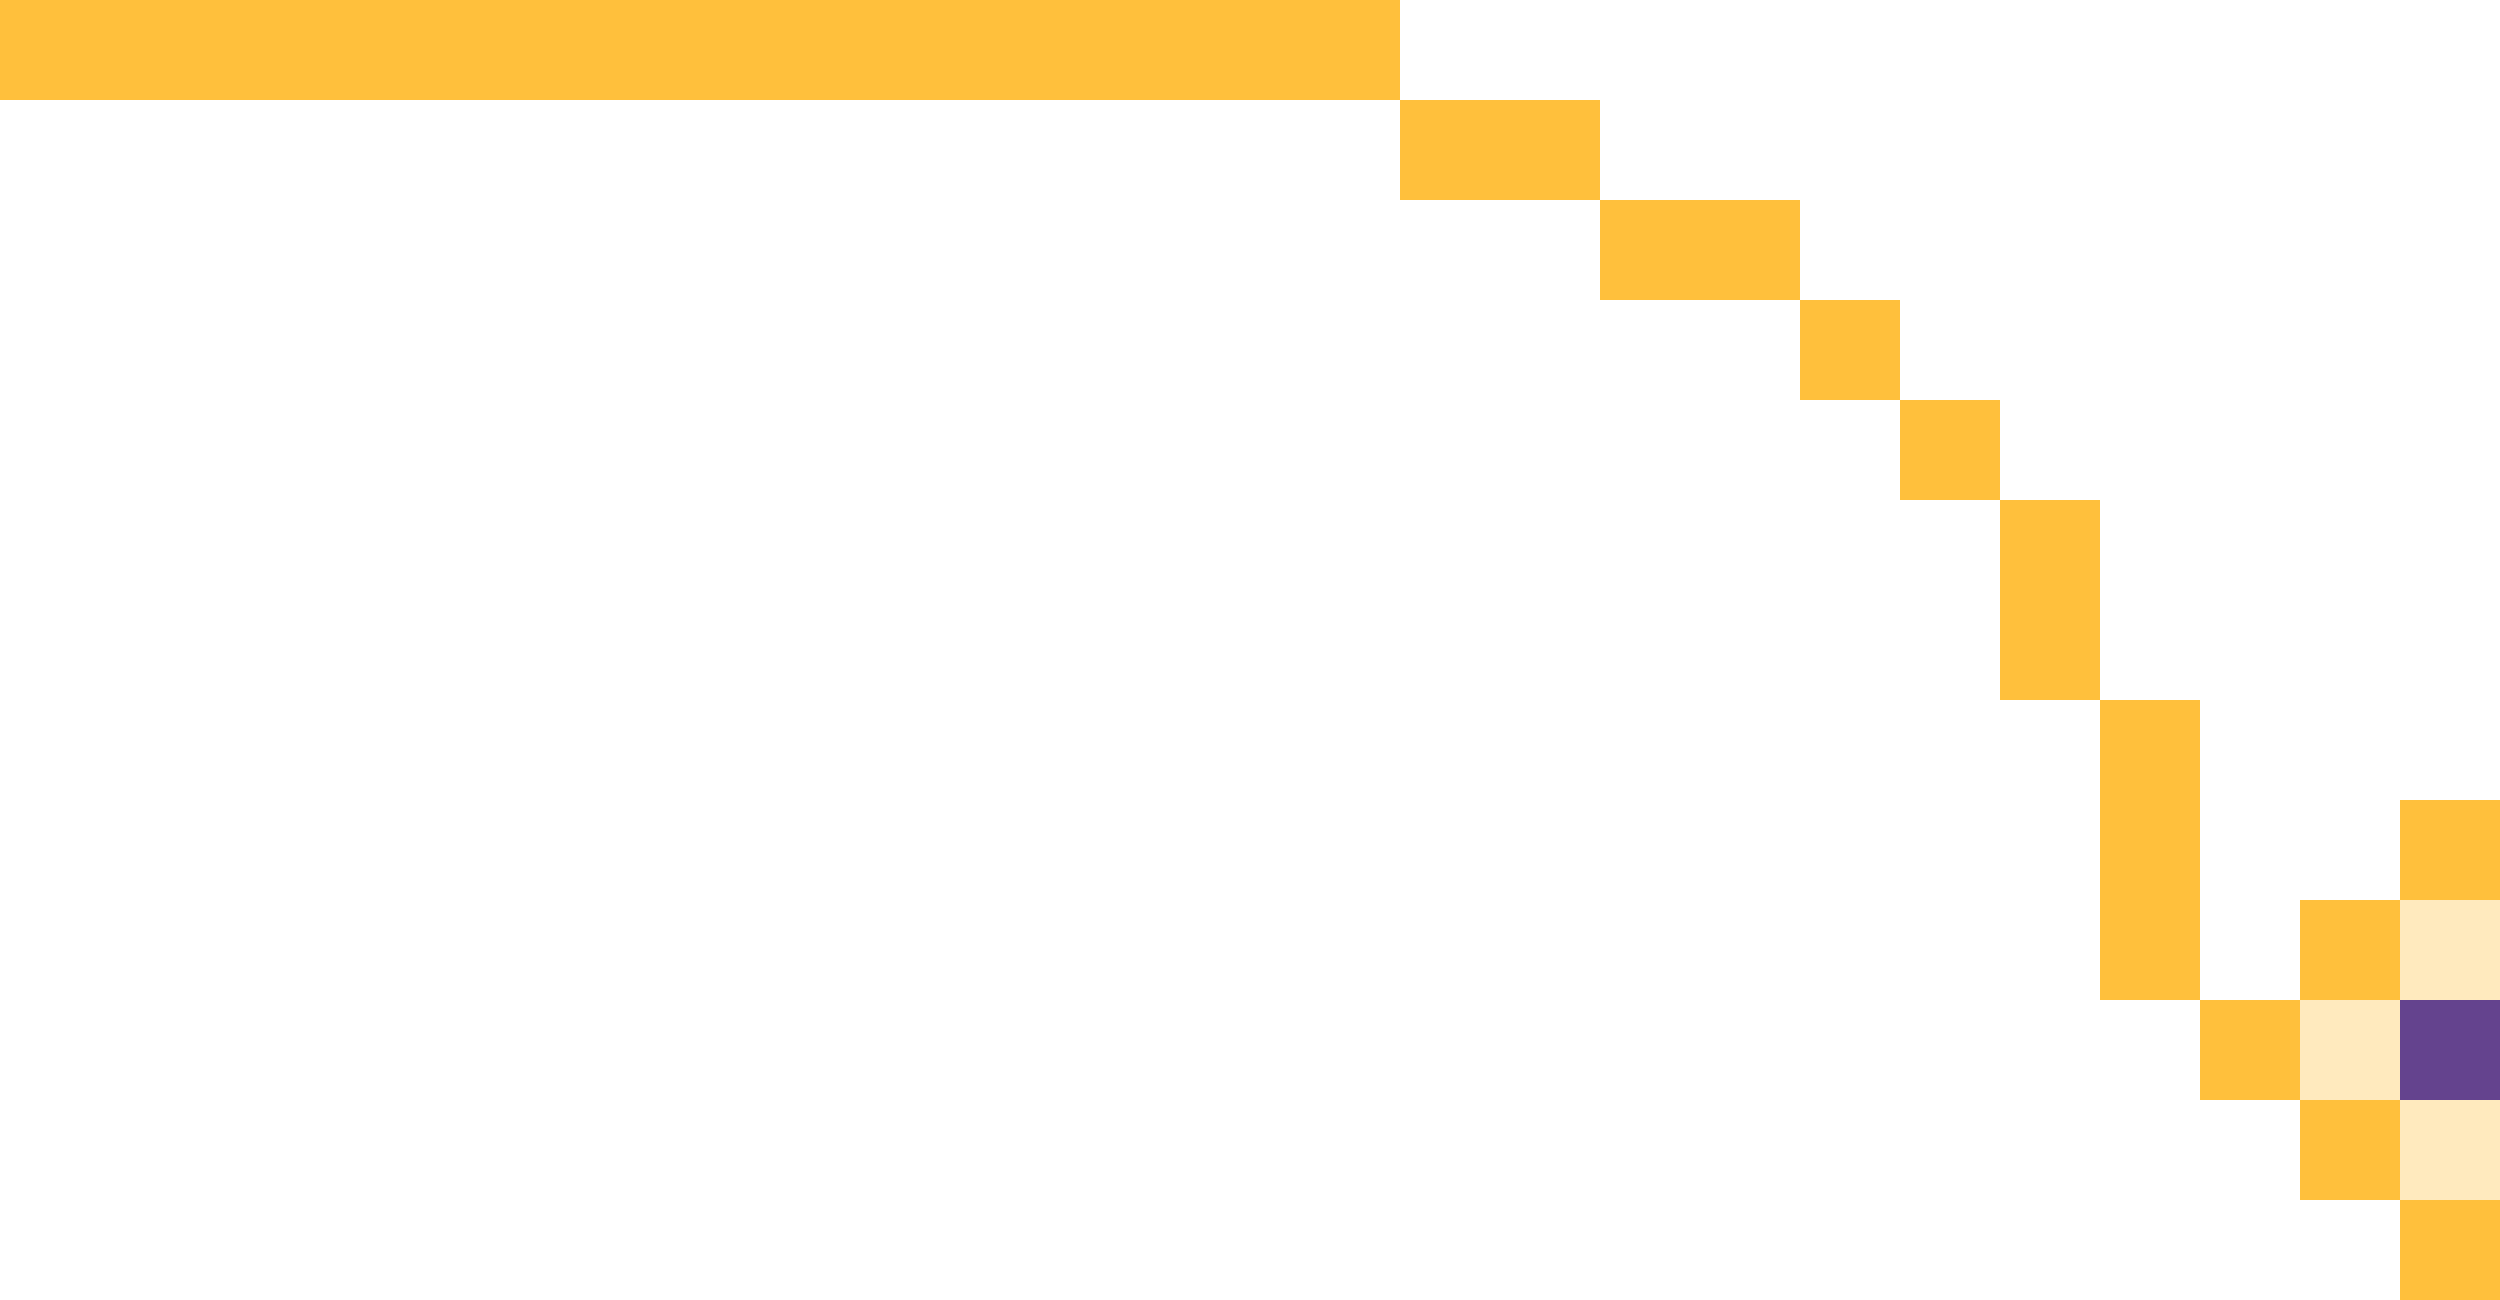
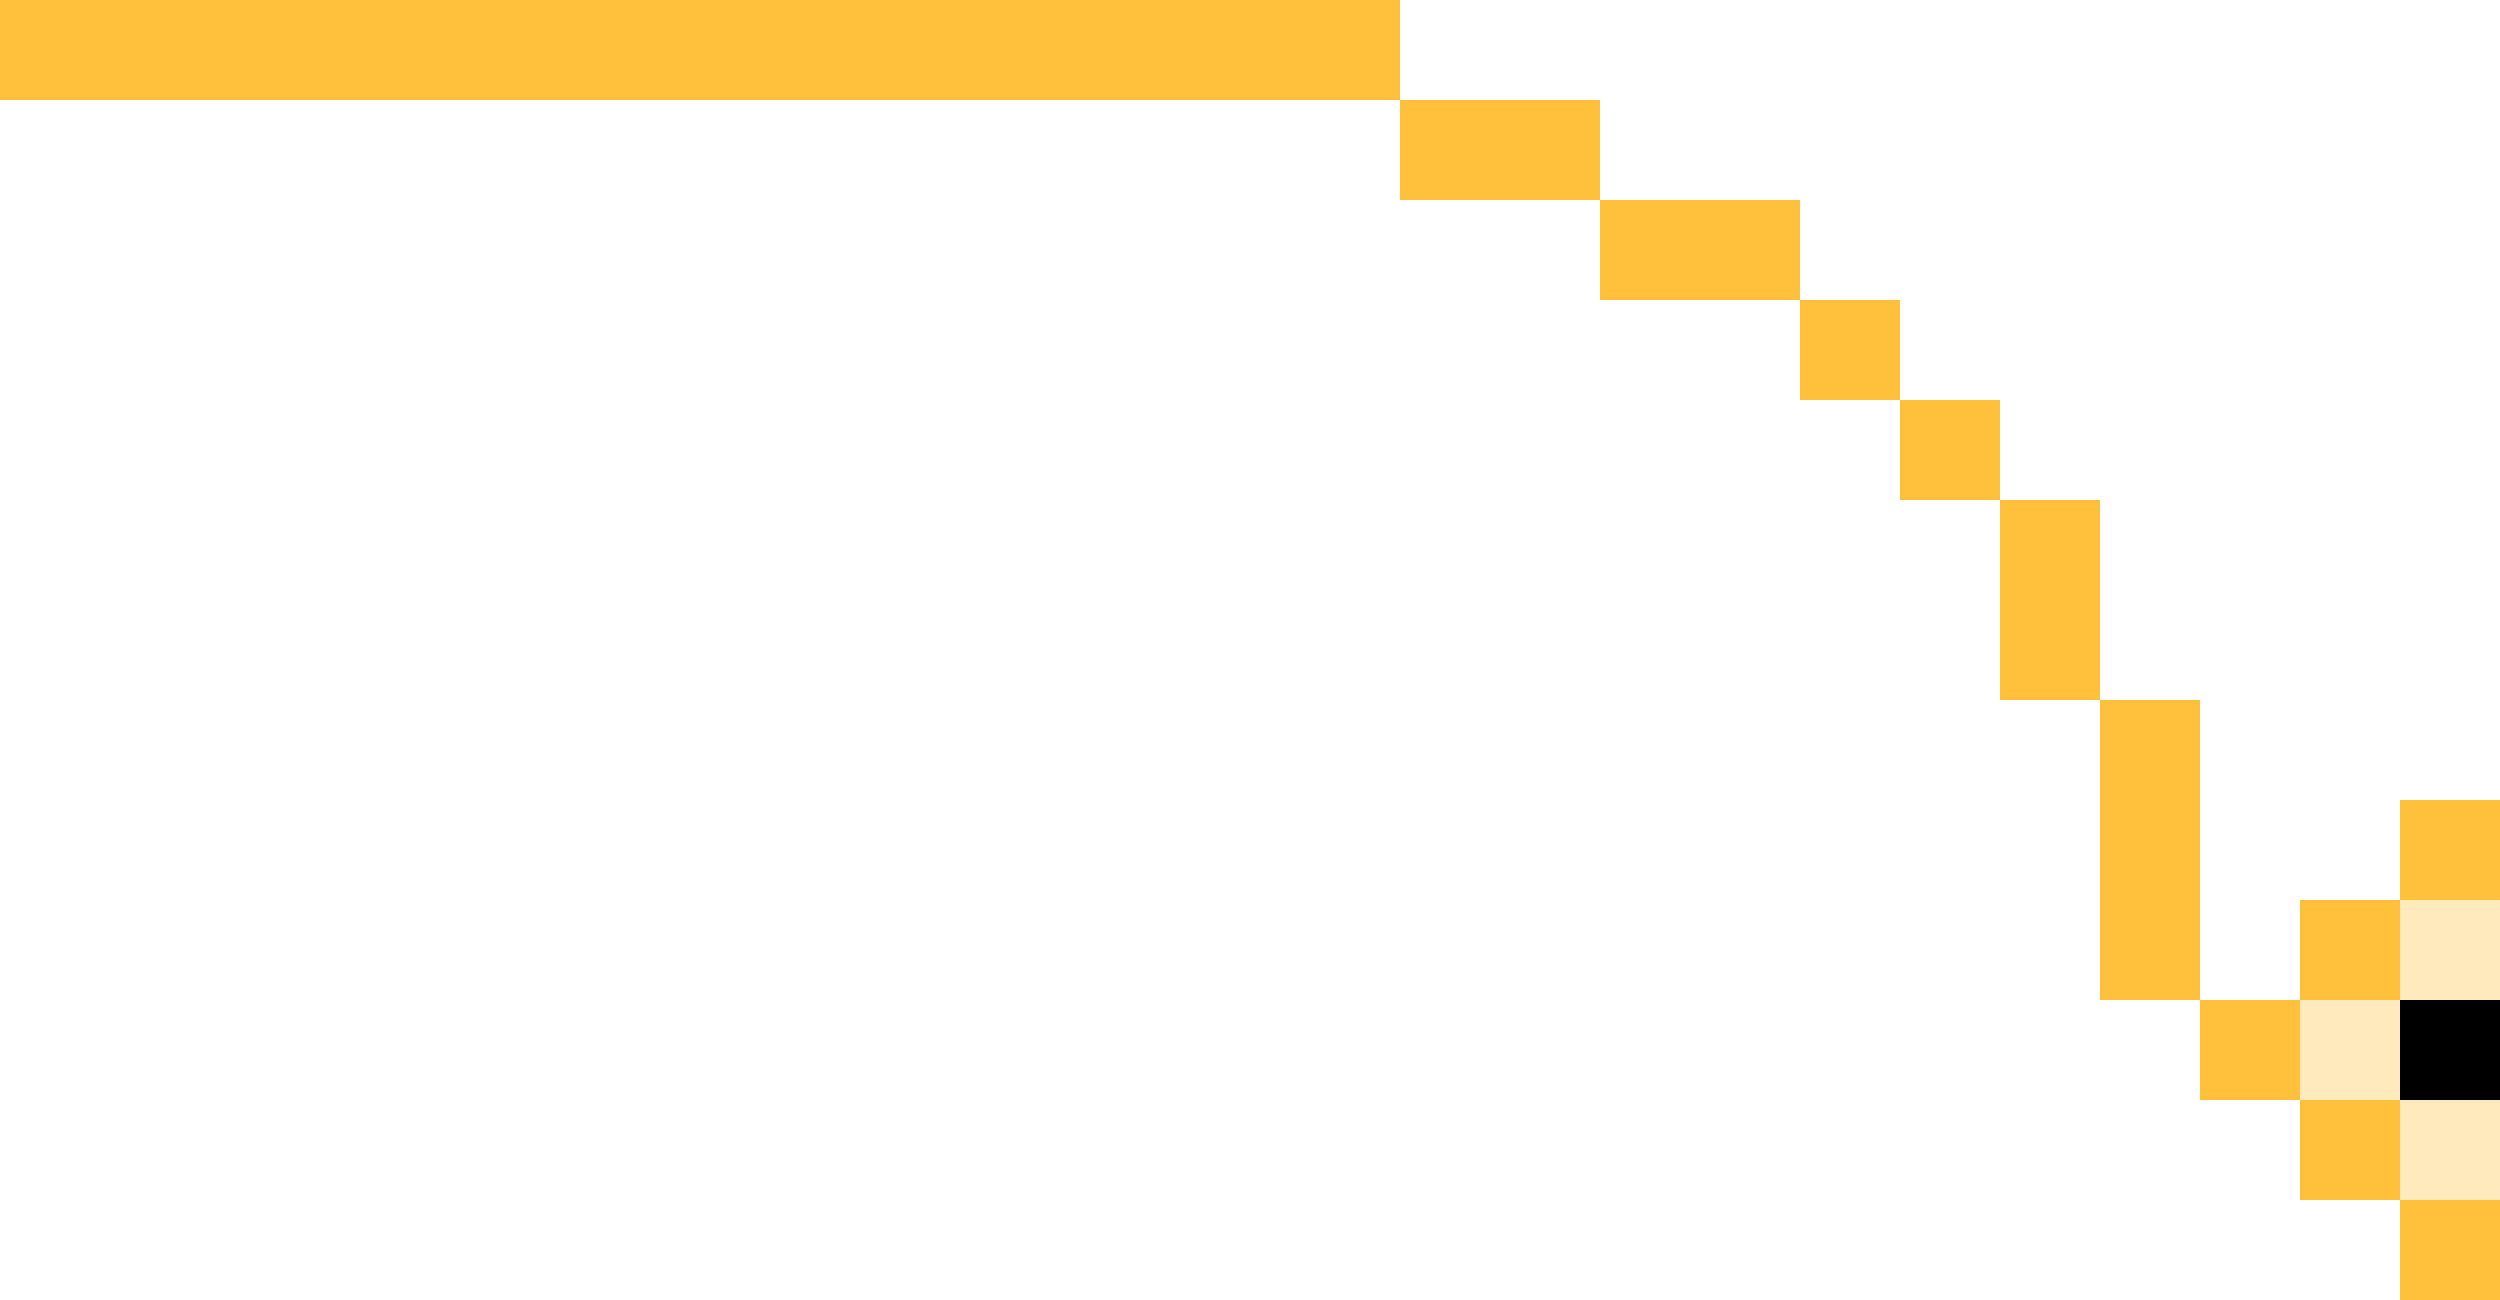
<svg xmlns="http://www.w3.org/2000/svg" viewBox="0 0 25 13">
  <g fill="#ffc03c">
    <path d="M22 7h-1v3h1V7z" />
    <path d="M21 5h-1v2h1V5z" />
    <path d="M19 4h1v1h-1z" />
    <path d="M18 3h1v1h-1z" />
    <path d="M17 2h-1v1h2V2h-1z" />
    <path d="M14 1v1h2V1h-2z" />
    <path d="M0 0v1h14V0H0zm24 8v1h-1v1h-1v1h1v1h1v1h1V8h-1z" />
  </g>
  <path d="M24 9v1h-1v1h1v1h1V9h-1z" fill="#ffeabe" />
-   <path d="M24 10h1v1h-1z" fill="#64438e" />
+   <path d="M24 10h1v1h-1z" />
</svg>
